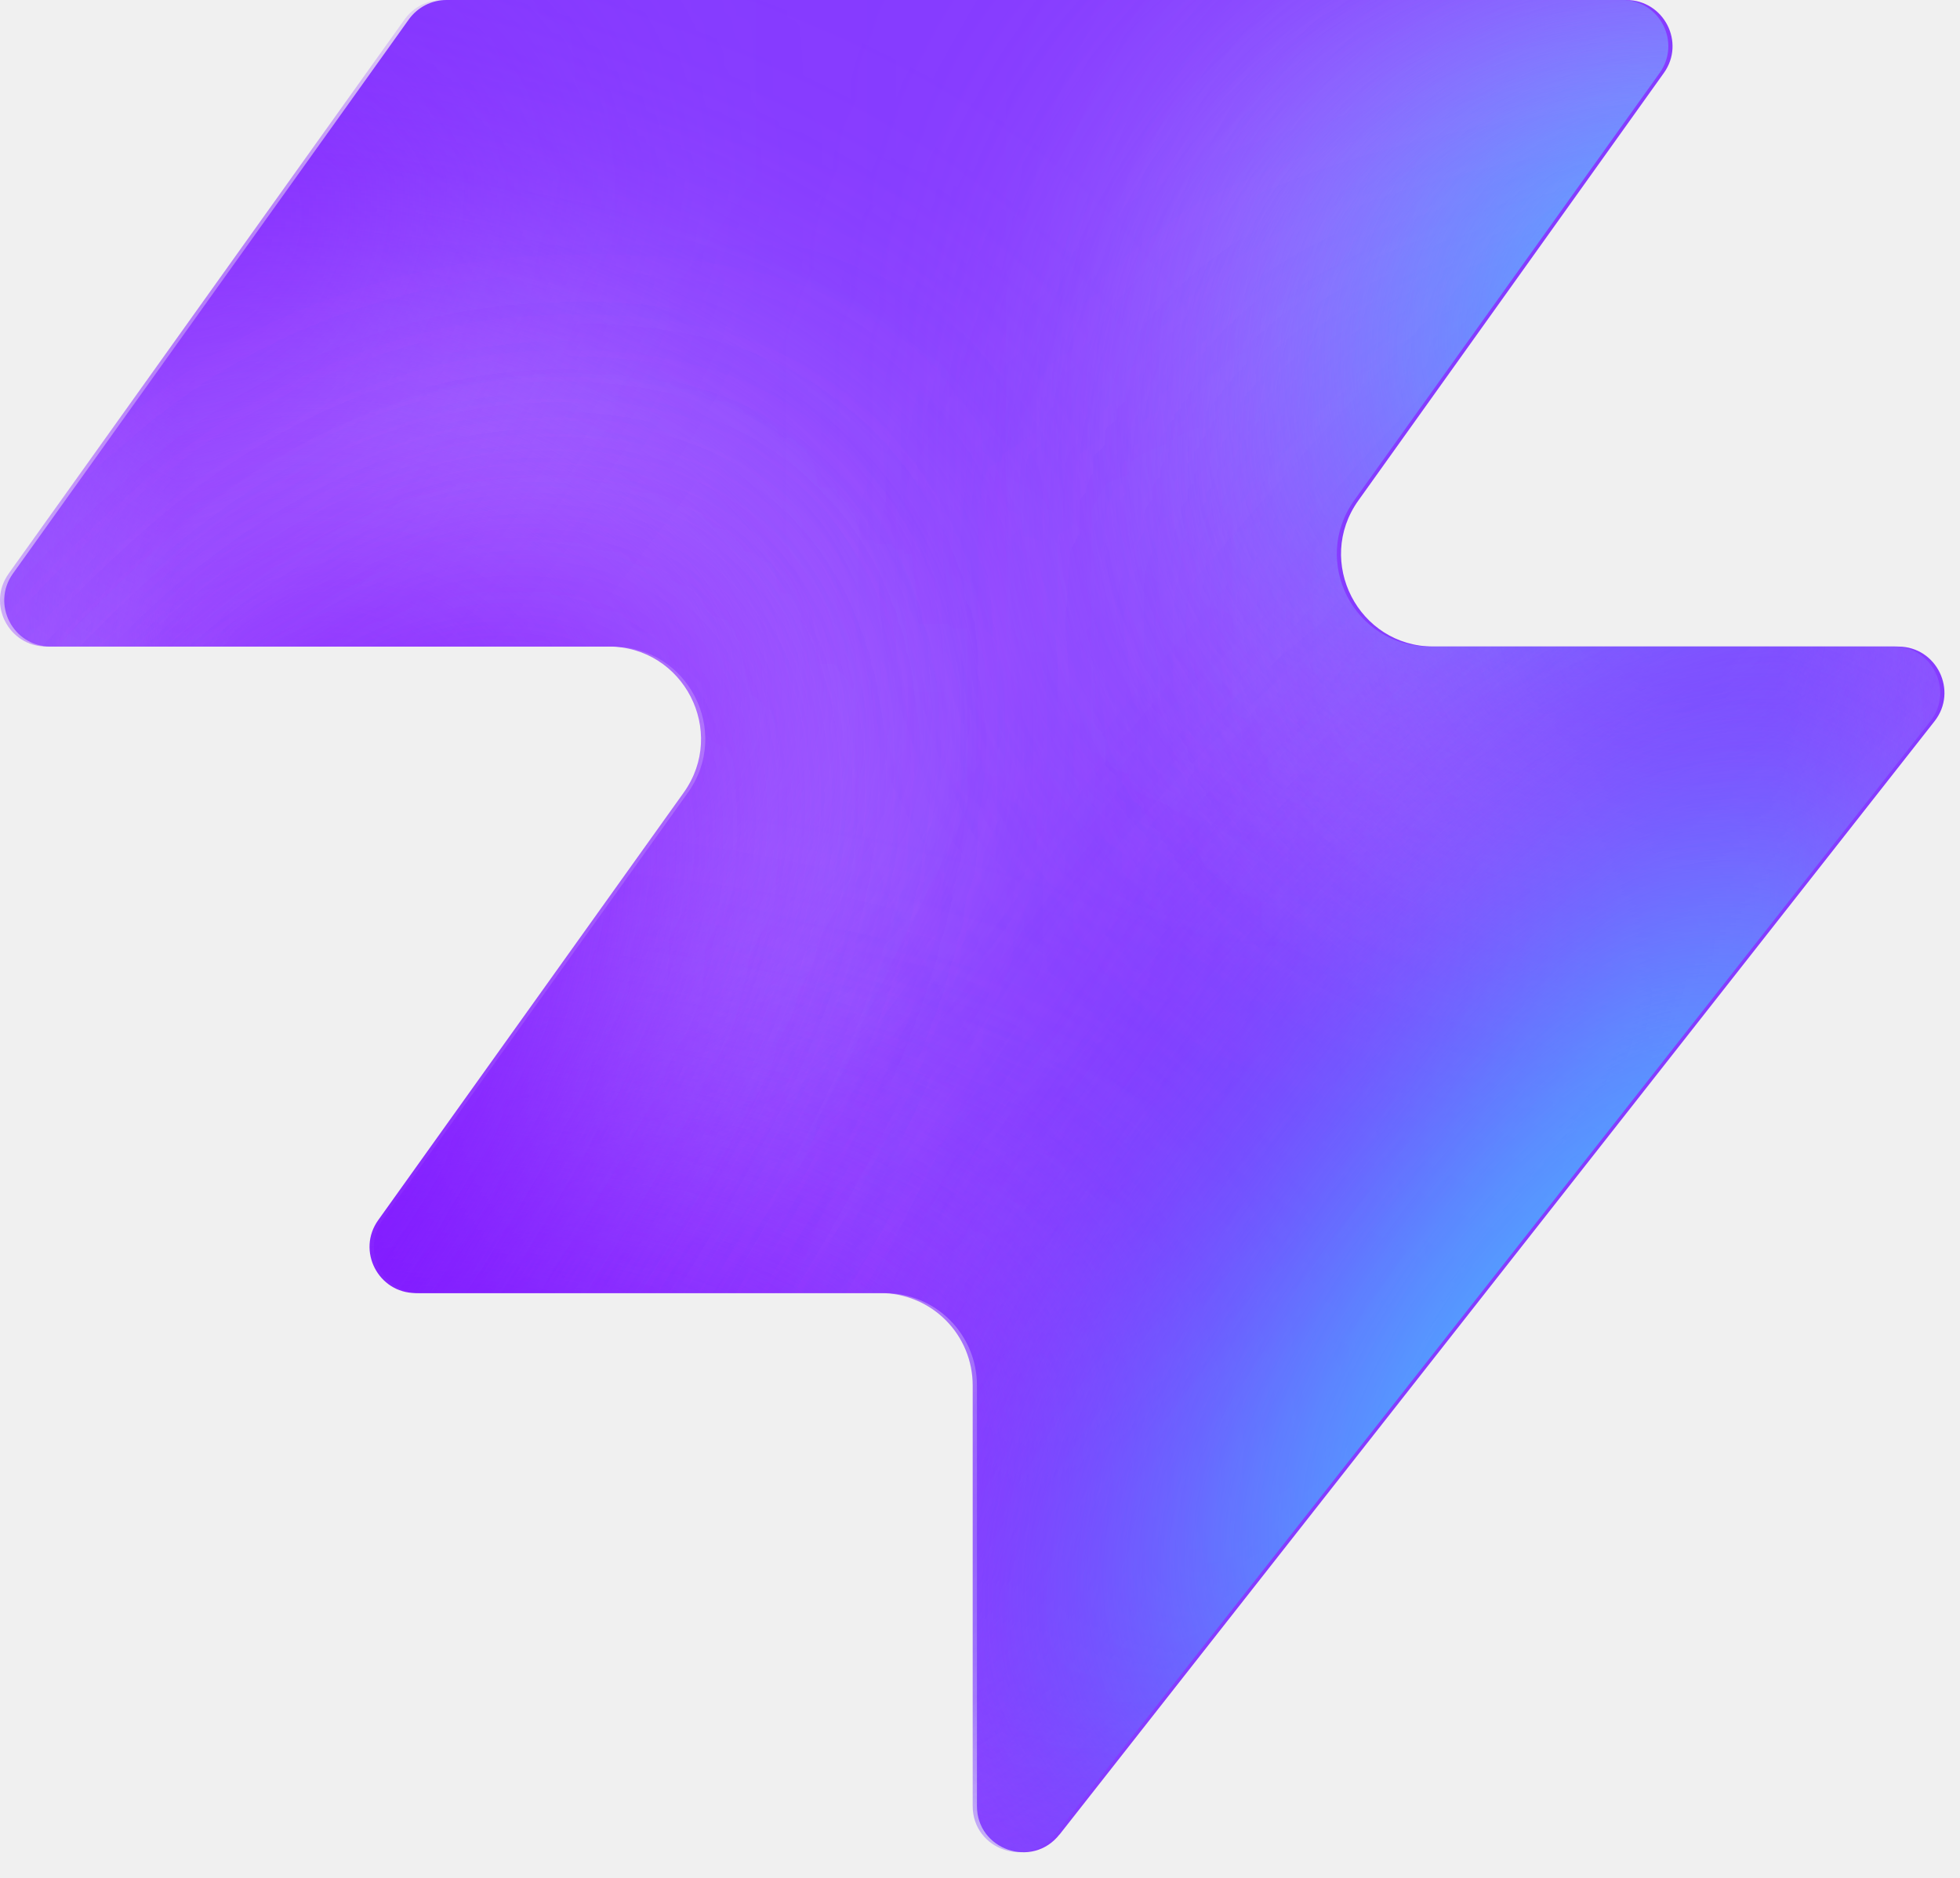
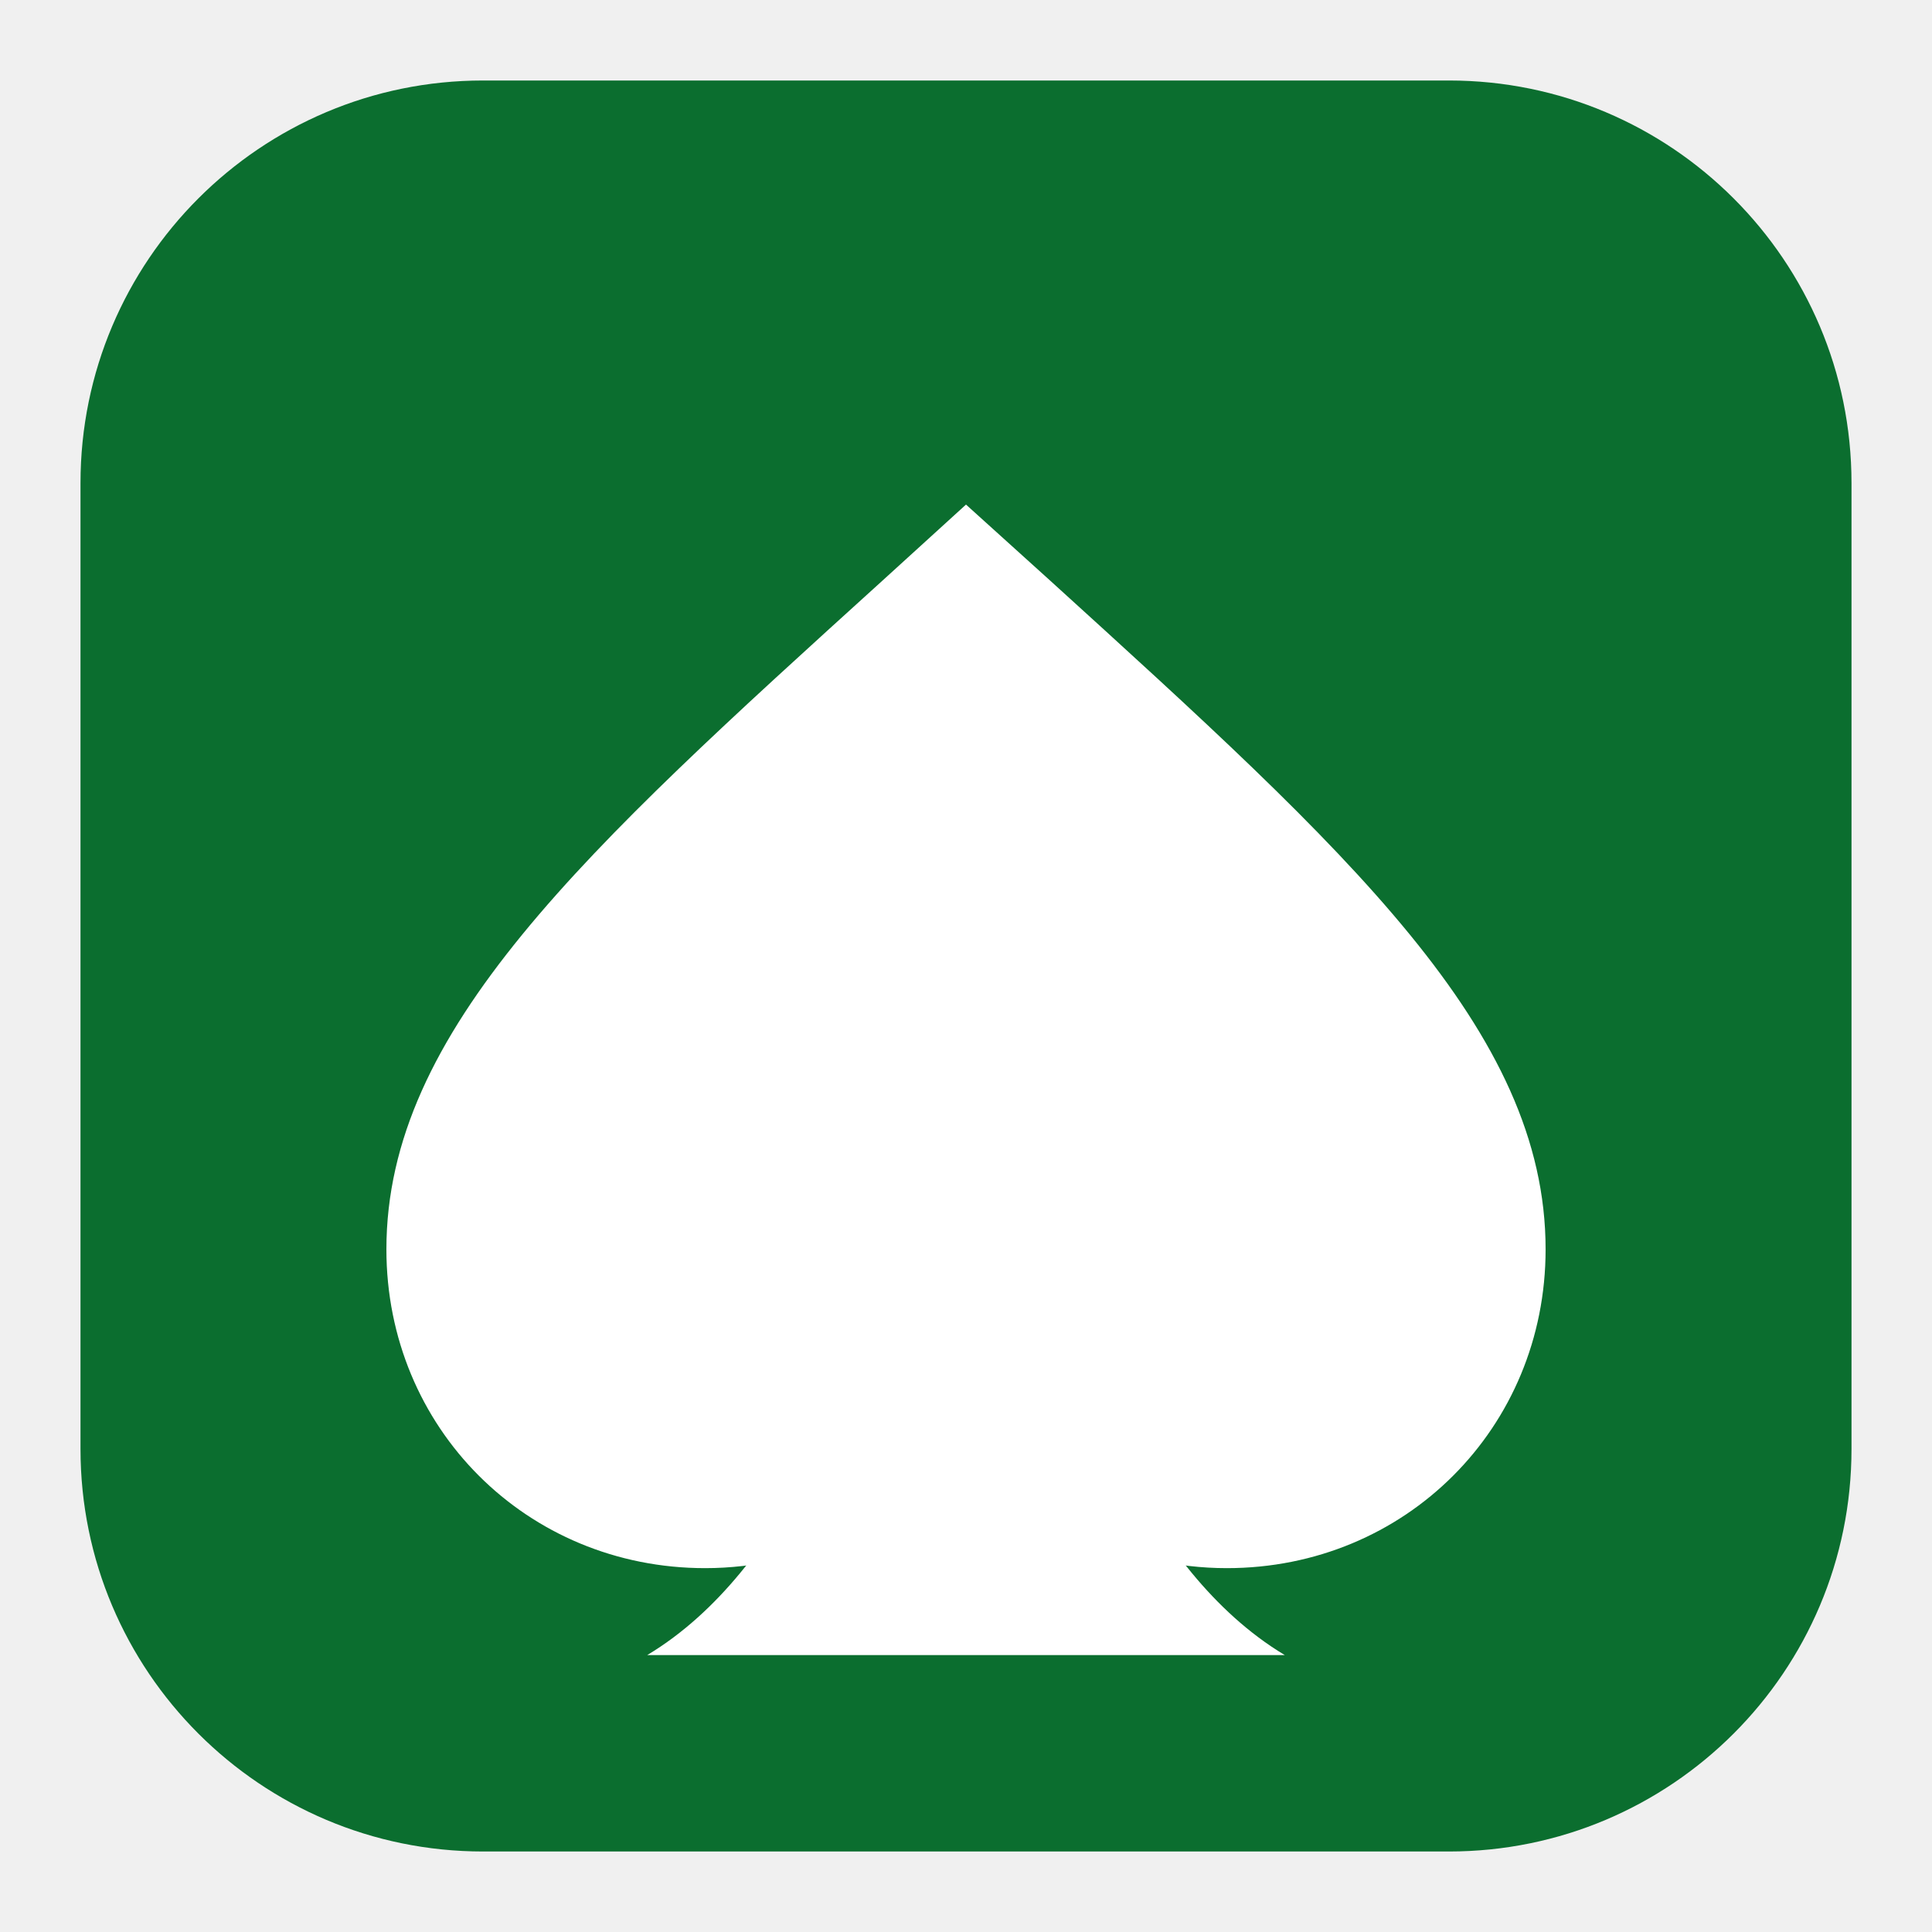
- <svg xmlns="http://www.w3.org/2000/svg" width="48" height="46" fill="none" viewBox="0 0 48 46">
-   <path fill="#863bff" d="M25.946 44.938c-.664.845-2.021.375-2.021-.698V33.937a2.26 2.26 0 0 0-2.262-2.262H10.287c-.92 0-1.456-1.04-.92-1.788l7.48-10.471c1.07-1.497 0-3.578-1.842-3.578H1.237c-.92 0-1.456-1.04-.92-1.788L10.013.474c.214-.297.556-.474.92-.474h28.894c.92 0 1.456 1.04.92 1.788l-7.48 10.471c-1.07 1.498 0 3.579 1.842 3.579h11.377c.943 0 1.473 1.088.89 1.83L25.947 44.94z" style="fill:#863bff;fill:color(display-p3 .525 .23 1);fill-opacity:1" />
-   <mask id="a" width="48" height="46" x="0" y="0" maskUnits="userSpaceOnUse" style="mask-type:alpha">
-     <path fill="#000" d="M25.842 44.938c-.664.844-2.021.375-2.021-.698V33.937a2.26 2.26 0 0 0-2.262-2.262H10.183c-.92 0-1.456-1.04-.92-1.788l7.48-10.471c1.07-1.498 0-3.579-1.842-3.579H1.133c-.92 0-1.456-1.04-.92-1.787L9.91.473c.214-.297.556-.474.92-.474h28.894c.92 0 1.456 1.04.92 1.788l-7.48 10.471c-1.07 1.498 0 3.578 1.842 3.578h11.377c.943 0 1.473 1.088.89 1.832L25.843 44.94z" style="fill:#000;fill-opacity:1" />
-   </mask>
-   <g mask="url(#a)">
-     <g filter="url(#b)">
-       <ellipse cx="5.508" cy="14.704" fill="#ede6ff" rx="5.508" ry="14.704" style="fill:#ede6ff;fill:color(display-p3 .927 .903 1);fill-opacity:1" transform="matrix(.00324 1 1 -.00324 -4.47 31.516)" />
+ <svg xmlns="http://www.w3.org/2000/svg" viewBox="0 0 24 24">
+   <rect x="1" y="1" width="22" height="22" rx="5" fill="#0b6e2f" />
+   <g transform="translate(12,13) scale(0.72) translate(-12,-12)">
+     <g transform="translate(0,24) scale(1,-1)">
+       <path fill="#ffffff" d="M12,21.35l-1.45-1.32C5.4,15.36,2,12.28,2,8.5 2,5.42,4.42,3,7.5,3c1.74,0,3.41,0.81,4.5,2.09C13.09,3.81,14.76,3,16.5,3 19.58,3,22,5.42,22,8.5c0,3.78-3.4,6.86-8.55,11.54L12,21.35z" />
    </g>
-     <g filter="url(#c)">
-       <ellipse cx="10.399" cy="29.851" fill="#ede6ff" rx="10.399" ry="29.851" style="fill:#ede6ff;fill:color(display-p3 .927 .903 1);fill-opacity:1" transform="matrix(.00324 1 1 -.00324 -39.328 7.883)" />
-     </g>
-     <g filter="url(#d)">
-       <ellipse cx="5.508" cy="30.487" fill="#7e14ff" rx="5.508" ry="30.487" style="fill:#7e14ff;fill:color(display-p3 .492 .077 1);fill-opacity:1" transform="rotate(89.814 -25.913 -14.639)scale(1 -1)" />
-     </g>
-     <g filter="url(#e)">
-       <ellipse cx="5.508" cy="30.599" fill="#7e14ff" rx="5.508" ry="30.599" style="fill:#7e14ff;fill:color(display-p3 .492 .077 1);fill-opacity:1" transform="rotate(89.814 -32.644 -3.334)scale(1 -1)" />
-     </g>
-     <g filter="url(#f)">
-       <ellipse cx="5.508" cy="30.599" fill="#7e14ff" rx="5.508" ry="30.599" style="fill:#7e14ff;fill:color(display-p3 .492 .077 1);fill-opacity:1" transform="matrix(.00324 1 1 -.00324 -34.34 30.47)" />
-     </g>
-     <g filter="url(#g)">
-       <ellipse cx="14.072" cy="22.078" fill="#ede6ff" rx="14.072" ry="22.078" style="fill:#ede6ff;fill:color(display-p3 .927 .903 1);fill-opacity:1" transform="rotate(93.35 24.506 48.493)scale(-1 1)" />
-     </g>
-     <g filter="url(#h)">
-       <ellipse cx="3.47" cy="21.501" fill="#7e14ff" rx="3.47" ry="21.501" style="fill:#7e14ff;fill:color(display-p3 .492 .077 1);fill-opacity:1" transform="rotate(89.009 28.708 47.59)scale(-1 1)" />
-     </g>
-     <g filter="url(#i)">
-       <ellipse cx="3.47" cy="21.501" fill="#7e14ff" rx="3.47" ry="21.501" style="fill:#7e14ff;fill:color(display-p3 .492 .077 1);fill-opacity:1" transform="rotate(89.009 28.708 47.59)scale(-1 1)" />
-     </g>
-     <g filter="url(#j)">
-       <ellipse cx=".387" cy="8.972" fill="#7e14ff" rx="4.407" ry="29.108" style="fill:#7e14ff;fill:color(display-p3 .492 .077 1);fill-opacity:1" transform="rotate(39.51 .387 8.972)" />
-     </g>
-     <g filter="url(#k)">
-       <ellipse cx="47.523" cy="-6.092" fill="#7e14ff" rx="4.407" ry="29.108" style="fill:#7e14ff;fill:color(display-p3 .492 .077 1);fill-opacity:1" transform="rotate(37.892 47.523 -6.092)" />
-     </g>
-     <g filter="url(#l)">
-       <ellipse cx="41.412" cy="6.333" fill="#47bfff" rx="5.971" ry="9.665" style="fill:#47bfff;fill:color(display-p3 .28 .748 1);fill-opacity:1" transform="rotate(37.892 41.412 6.333)" />
-     </g>
-     <g filter="url(#m)">
-       <ellipse cx="-1.879" cy="38.332" fill="#7e14ff" rx="4.407" ry="29.108" style="fill:#7e14ff;fill:color(display-p3 .492 .077 1);fill-opacity:1" transform="rotate(37.892 -1.88 38.332)" />
-     </g>
-     <g filter="url(#n)">
-       <ellipse cx="-1.879" cy="38.332" fill="#7e14ff" rx="4.407" ry="29.108" style="fill:#7e14ff;fill:color(display-p3 .492 .077 1);fill-opacity:1" transform="rotate(37.892 -1.88 38.332)" />
-     </g>
-     <g filter="url(#o)">
-       <ellipse cx="35.651" cy="29.907" fill="#7e14ff" rx="4.407" ry="29.108" style="fill:#7e14ff;fill:color(display-p3 .492 .077 1);fill-opacity:1" transform="rotate(37.892 35.651 29.907)" />
-     </g>
-     <g filter="url(#p)">
-       <ellipse cx="38.418" cy="32.4" fill="#47bfff" rx="5.971" ry="15.297" style="fill:#47bfff;fill:color(display-p3 .28 .748 1);fill-opacity:1" transform="rotate(37.892 38.418 32.4)" />
-     </g>
+     <path fill="#ffffff" d="M10,17.5 C10,17.5 9,21 6.5,22.5 L17.5,22.5 C15,21 14,17.5 14,17.5 Z" />
  </g>
-   <defs>
-     <filter id="b" width="60.045" height="41.654" x="-19.77" y="16.149" color-interpolation-filters="sRGB" filterUnits="userSpaceOnUse">
-       <feFlood flood-opacity="0" result="BackgroundImageFix" />
-       <feBlend in="SourceGraphic" in2="BackgroundImageFix" result="shape" />
-       <feGaussianBlur result="effect1_foregroundBlur_2002_17158" stdDeviation="7.659" />
-     </filter>
-     <filter id="c" width="90.34" height="51.437" x="-54.613" y="-7.533" color-interpolation-filters="sRGB" filterUnits="userSpaceOnUse">
-       <feFlood flood-opacity="0" result="BackgroundImageFix" />
-       <feBlend in="SourceGraphic" in2="BackgroundImageFix" result="shape" />
-       <feGaussianBlur result="effect1_foregroundBlur_2002_17158" stdDeviation="7.659" />
-     </filter>
-     <filter id="d" width="79.355" height="29.4" x="-49.64" y="2.03" color-interpolation-filters="sRGB" filterUnits="userSpaceOnUse">
-       <feFlood flood-opacity="0" result="BackgroundImageFix" />
-       <feBlend in="SourceGraphic" in2="BackgroundImageFix" result="shape" />
-       <feGaussianBlur result="effect1_foregroundBlur_2002_17158" stdDeviation="4.596" />
-     </filter>
-     <filter id="e" width="79.579" height="29.4" x="-45.045" y="20.029" color-interpolation-filters="sRGB" filterUnits="userSpaceOnUse">
-       <feFlood flood-opacity="0" result="BackgroundImageFix" />
-       <feBlend in="SourceGraphic" in2="BackgroundImageFix" result="shape" />
-       <feGaussianBlur result="effect1_foregroundBlur_2002_17158" stdDeviation="4.596" />
-     </filter>
-     <filter id="f" width="79.579" height="29.4" x="-43.513" y="21.178" color-interpolation-filters="sRGB" filterUnits="userSpaceOnUse">
-       <feFlood flood-opacity="0" result="BackgroundImageFix" />
-       <feBlend in="SourceGraphic" in2="BackgroundImageFix" result="shape" />
-       <feGaussianBlur result="effect1_foregroundBlur_2002_17158" stdDeviation="4.596" />
-     </filter>
-     <filter id="g" width="74.749" height="58.852" x="15.756" y="-17.901" color-interpolation-filters="sRGB" filterUnits="userSpaceOnUse">
-       <feFlood flood-opacity="0" result="BackgroundImageFix" />
-       <feBlend in="SourceGraphic" in2="BackgroundImageFix" result="shape" />
-       <feGaussianBlur result="effect1_foregroundBlur_2002_17158" stdDeviation="7.659" />
-     </filter>
-     <filter id="h" width="61.377" height="25.362" x="23.548" y="2.284" color-interpolation-filters="sRGB" filterUnits="userSpaceOnUse">
-       <feFlood flood-opacity="0" result="BackgroundImageFix" />
-       <feBlend in="SourceGraphic" in2="BackgroundImageFix" result="shape" />
-       <feGaussianBlur result="effect1_foregroundBlur_2002_17158" stdDeviation="4.596" />
-     </filter>
-     <filter id="i" width="61.377" height="25.362" x="23.548" y="2.284" color-interpolation-filters="sRGB" filterUnits="userSpaceOnUse">
-       <feFlood flood-opacity="0" result="BackgroundImageFix" />
-       <feBlend in="SourceGraphic" in2="BackgroundImageFix" result="shape" />
-       <feGaussianBlur result="effect1_foregroundBlur_2002_17158" stdDeviation="4.596" />
-     </filter>
-     <filter id="j" width="56.045" height="63.649" x="-27.636" y="-22.853" color-interpolation-filters="sRGB" filterUnits="userSpaceOnUse">
-       <feFlood flood-opacity="0" result="BackgroundImageFix" />
-       <feBlend in="SourceGraphic" in2="BackgroundImageFix" result="shape" />
-       <feGaussianBlur result="effect1_foregroundBlur_2002_17158" stdDeviation="4.596" />
-     </filter>
-     <filter id="k" width="54.814" height="64.646" x="20.116" y="-38.415" color-interpolation-filters="sRGB" filterUnits="userSpaceOnUse">
-       <feFlood flood-opacity="0" result="BackgroundImageFix" />
-       <feBlend in="SourceGraphic" in2="BackgroundImageFix" result="shape" />
-       <feGaussianBlur result="effect1_foregroundBlur_2002_17158" stdDeviation="4.596" />
-     </filter>
-     <filter id="l" width="33.541" height="35.313" x="24.641" y="-11.323" color-interpolation-filters="sRGB" filterUnits="userSpaceOnUse">
-       <feFlood flood-opacity="0" result="BackgroundImageFix" />
-       <feBlend in="SourceGraphic" in2="BackgroundImageFix" result="shape" />
-       <feGaussianBlur result="effect1_foregroundBlur_2002_17158" stdDeviation="4.596" />
-     </filter>
-     <filter id="m" width="54.814" height="64.646" x="-29.286" y="6.009" color-interpolation-filters="sRGB" filterUnits="userSpaceOnUse">
-       <feFlood flood-opacity="0" result="BackgroundImageFix" />
-       <feBlend in="SourceGraphic" in2="BackgroundImageFix" result="shape" />
-       <feGaussianBlur result="effect1_foregroundBlur_2002_17158" stdDeviation="4.596" />
-     </filter>
-     <filter id="n" width="54.814" height="64.646" x="-29.286" y="6.009" color-interpolation-filters="sRGB" filterUnits="userSpaceOnUse">
-       <feFlood flood-opacity="0" result="BackgroundImageFix" />
-       <feBlend in="SourceGraphic" in2="BackgroundImageFix" result="shape" />
-       <feGaussianBlur result="effect1_foregroundBlur_2002_17158" stdDeviation="4.596" />
-     </filter>
-     <filter id="o" width="54.814" height="64.646" x="8.244" y="-2.416" color-interpolation-filters="sRGB" filterUnits="userSpaceOnUse">
-       <feFlood flood-opacity="0" result="BackgroundImageFix" />
-       <feBlend in="SourceGraphic" in2="BackgroundImageFix" result="shape" />
-       <feGaussianBlur result="effect1_foregroundBlur_2002_17158" stdDeviation="4.596" />
-     </filter>
-     <filter id="p" width="39.409" height="43.623" x="18.713" y="10.588" color-interpolation-filters="sRGB" filterUnits="userSpaceOnUse">
-       <feFlood flood-opacity="0" result="BackgroundImageFix" />
-       <feBlend in="SourceGraphic" in2="BackgroundImageFix" result="shape" />
-       <feGaussianBlur result="effect1_foregroundBlur_2002_17158" stdDeviation="4.596" />
-     </filter>
-   </defs>
</svg>
